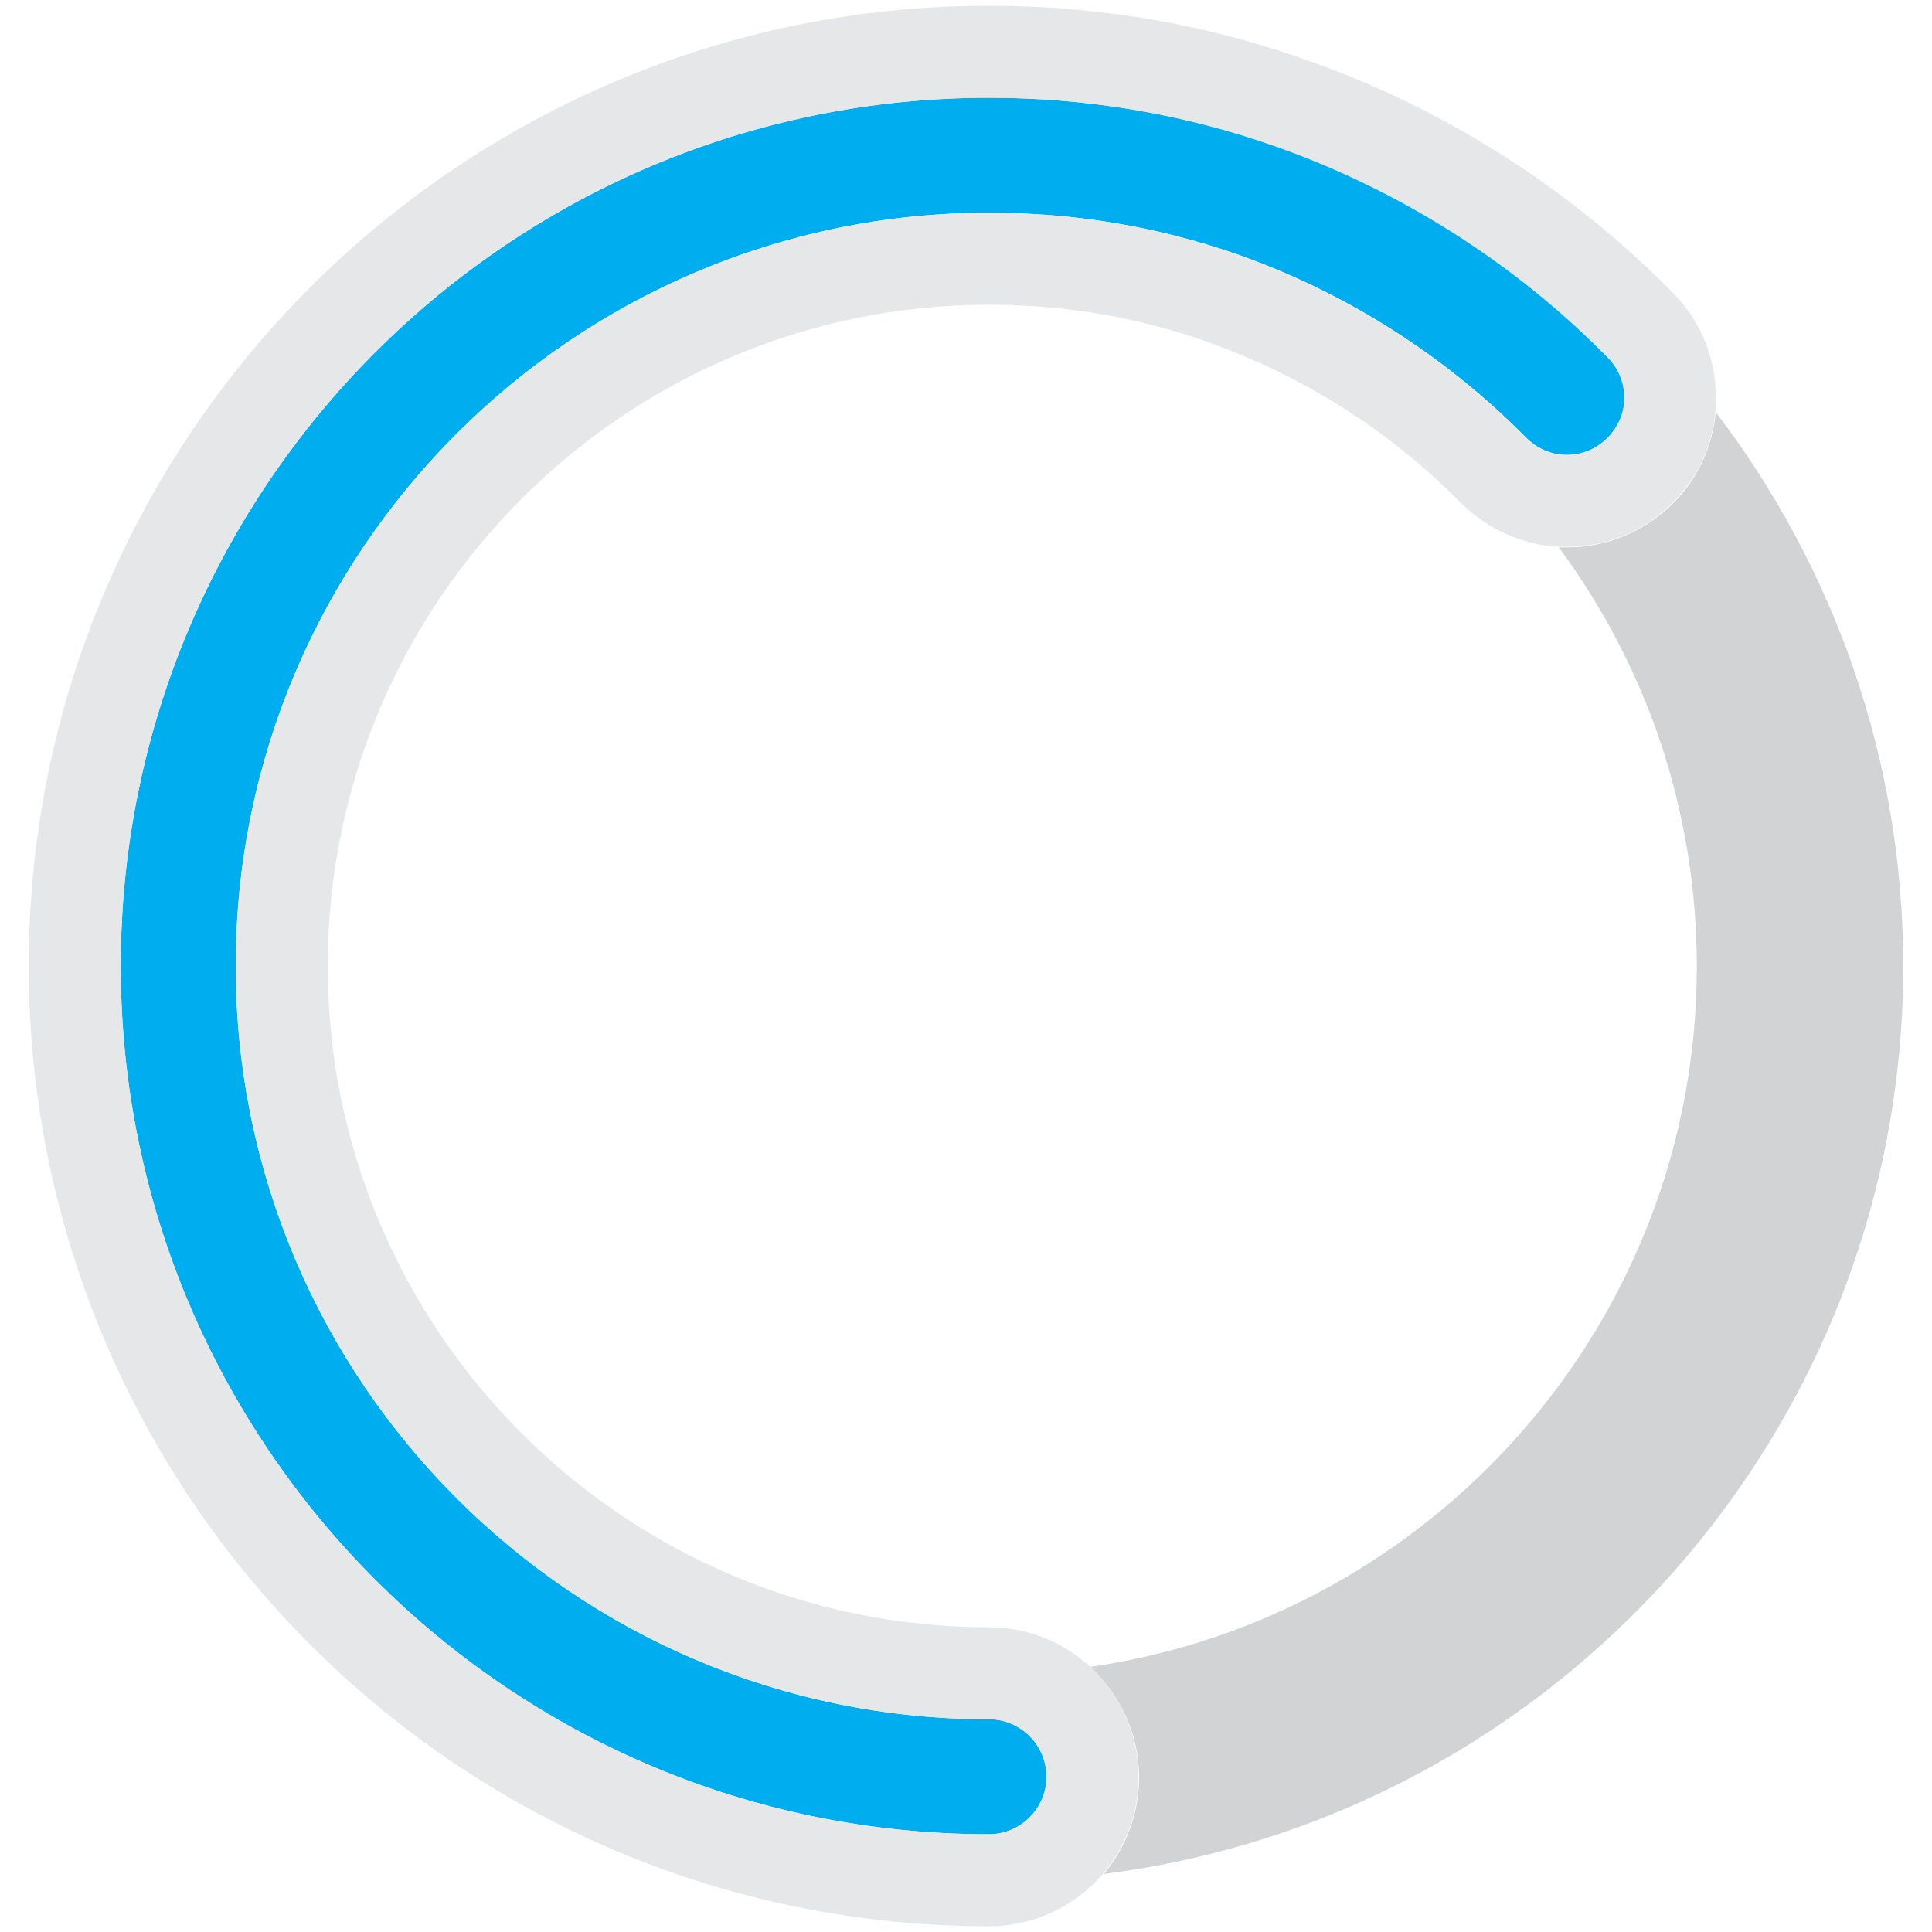
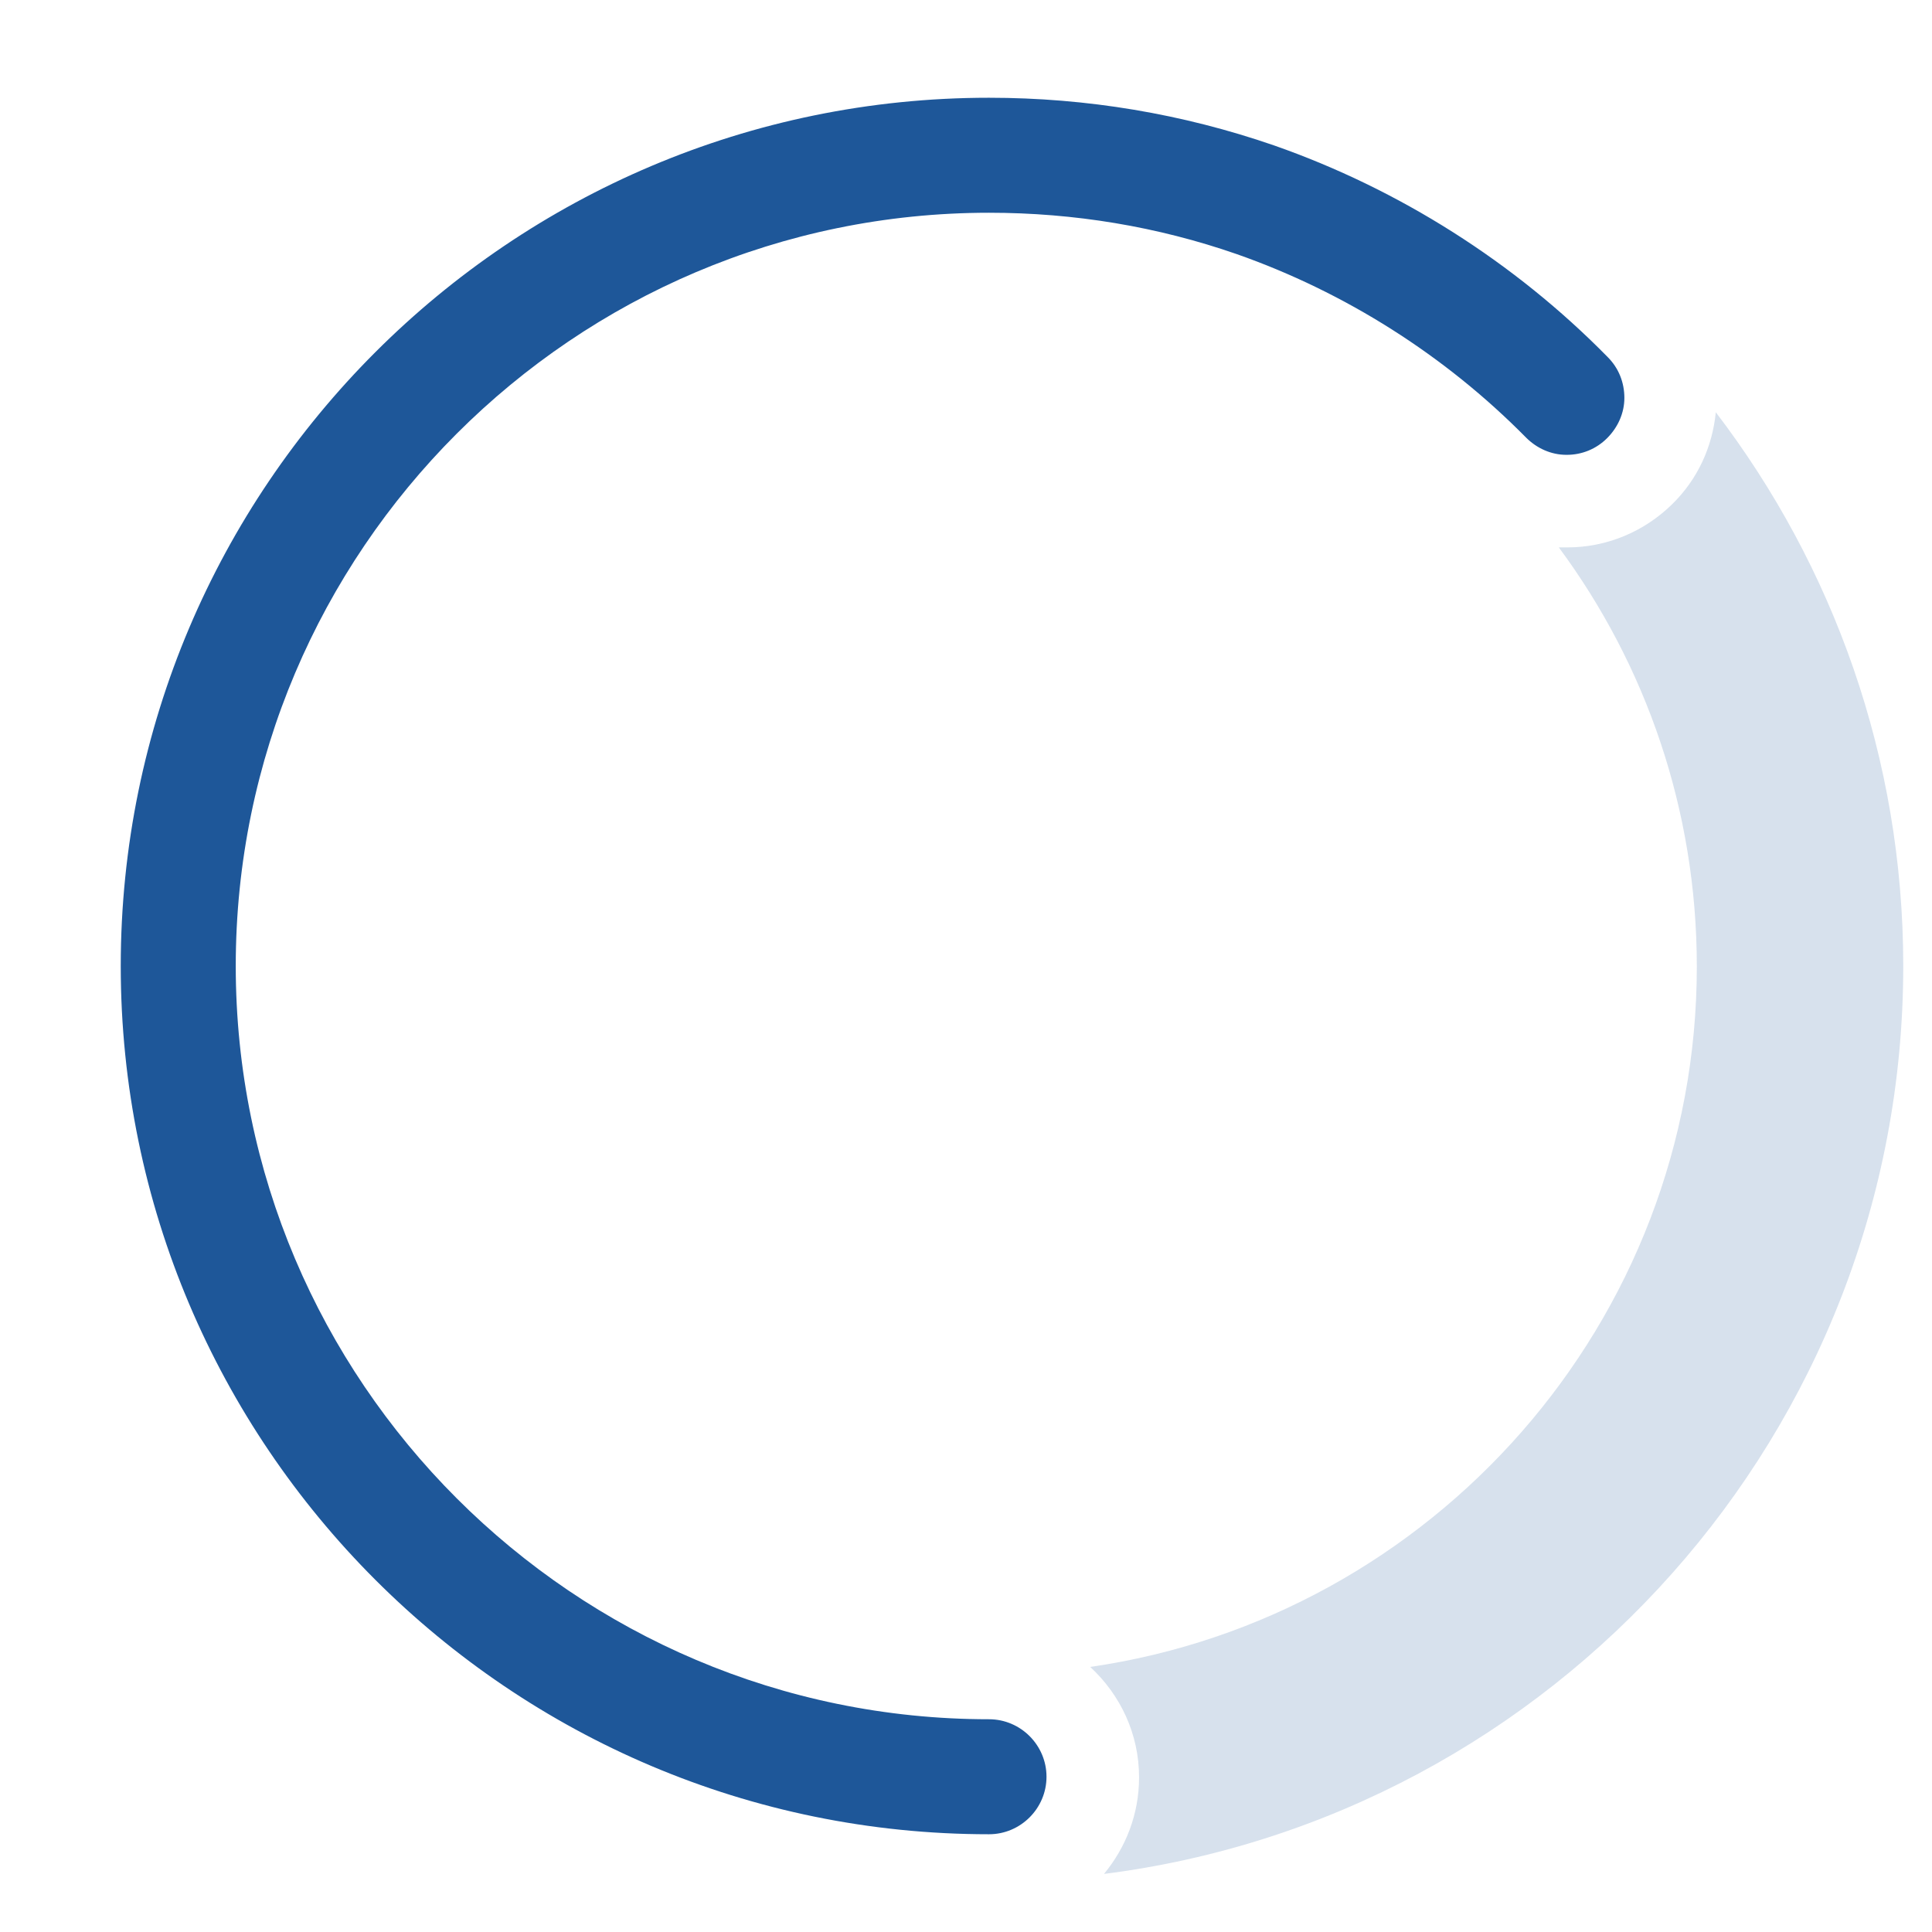
<svg xmlns="http://www.w3.org/2000/svg" version="1.1" id="Layer_1" x="0px" y="0px" viewBox="0 0 336 336" style="enable-background:new 0 0 336 336;" xml:space="preserve">
  <style type="text/css">
	.st0{fill:none;}
- 	.st1{fill:#D1D3D4;}
- 	.st2{fill:#00AEEF;}
- 	.st3{fill:#E6E7E8;}
+ 	.st1{opacity:0.3;fill:#789AC2;enable-background:new    ;}
+ 	.st2{fill:#1E5799;}
</style>
  <g>
    <path class="st0" d="M209.8,59.4C197.7,55.1,185,53,172,53c-63.4,0-115,51.6-115,115s51.6,115,115,115c6.7,0,12.8,2.6,17.5,6.8   C249,281.2,295,229.9,295,168c0-27.3-8.9-52.5-24-72.9c-6.4-0.4-12.4-3.1-17-7.7C241.6,74.8,226.3,65.1,209.8,59.4z" />
    <path class="st1" d="M298.4,71.7c-0.6,6.1-3.2,11.7-7.6,16c-4.9,4.8-11.4,7.5-18.2,7.5c-0.1,0-0.1,0-0.2,0c-0.4,0-0.9,0-1.3,0   c15.1,20.4,24,45.6,24,72.9c0,61.9-46,113.2-105.5,121.8c5.2,4.8,8.5,11.6,8.5,19.2c0,6.4-2.3,12.2-6.1,16.8   C270.2,316,331,249,331,168C331,131.8,318.8,98.4,298.4,71.7z" />
-     <path class="st2" d="M172,299c-72.2,0-131-58.8-131-131C41,95.8,99.8,37,172,37c14.8,0,29.3,2.4,43.1,7.2   c18.8,6.6,36.2,17.6,50.3,31.9c1.9,1.9,4.4,3,7,3c0,0,0.1,0,0.1,0c2.6,0,5.1-1,7-2.9c1.9-1.9,3-4.4,3-7c0-2.7-1-5.2-2.9-7.1   c-16.2-16.5-36.3-29.2-58-36.8C205.7,19.8,189,17,172,17C88.7,17,21,84.7,21,168s67.7,151,151,151c5.5,0,10-4.5,10-10   S177.5,299,172,299z" />
-     <path class="st3" d="M189.5,289.8c-4.6-4.2-10.7-6.8-17.5-6.8c-63.4,0-115-51.6-115-115S108.6,53,172,53c13,0,25.7,2.1,37.8,6.4   c16.5,5.8,31.8,15.4,44.2,28c4.6,4.6,10.6,7.3,17,7.7c0.4,0,0.9,0,1.3,0c0.1,0,0.1,0,0.2,0c6.9,0,13.3-2.6,18.2-7.5   c4.4-4.3,7.1-9.9,7.6-16c0.1-0.8,0.1-1.5,0.1-2.3c0.1-6.9-2.6-13.5-7.5-18.4c-17.9-18.2-40.1-32.3-64.1-40.6   C209.3,4.1,190.8,1,172,1C79.9,1,5,75.9,5,168s74.9,167,167,167c8,0,15.1-3.6,19.9-9.2c3.8-4.5,6.1-10.4,6.1-16.8   C198,301.4,194.7,294.5,189.5,289.8z M172,319c-83.3,0-151-67.7-151-151S88.7,17,172,17c17,0,33.7,2.8,49.6,8.4   c21.7,7.6,41.8,20.3,58,36.8c1.9,1.9,2.9,4.4,2.9,7.1c0,2.7-1.1,5.2-3,7c-1.9,1.9-4.4,2.9-7,2.9c0,0-0.1,0-0.1,0   c-2.7,0-5.2-1.1-7-3c-14.1-14.3-31.5-25.3-50.3-31.9C201.3,39.4,186.8,37,172,37C99.8,37,41,95.8,41,168c0,72.2,58.8,131,131,131   c5.5,0,10,4.5,10,10S177.5,319,172,319z" />
+     <path class="st2" d="M172,299c-72.2,0-131-58.8-131-131S99.8,37,172,37c14.8,0,29.3,2.4,43.1,7.2c18.8,6.6,36.2,17.6,50.3,31.9   c1.9,1.9,4.4,3,7,3h0.1c2.6,0,5.1-1,7-2.9s3-4.4,3-7c0-2.7-1-5.2-2.9-7.1c-16.2-16.5-36.3-29.2-58-36.8C205.7,19.8,189,17,172,17   C88.7,17,21,84.7,21,168s67.7,151,151,151c5.5,0,10-4.5,10-10S177.5,299,172,299z" />
  </g>
</svg>
